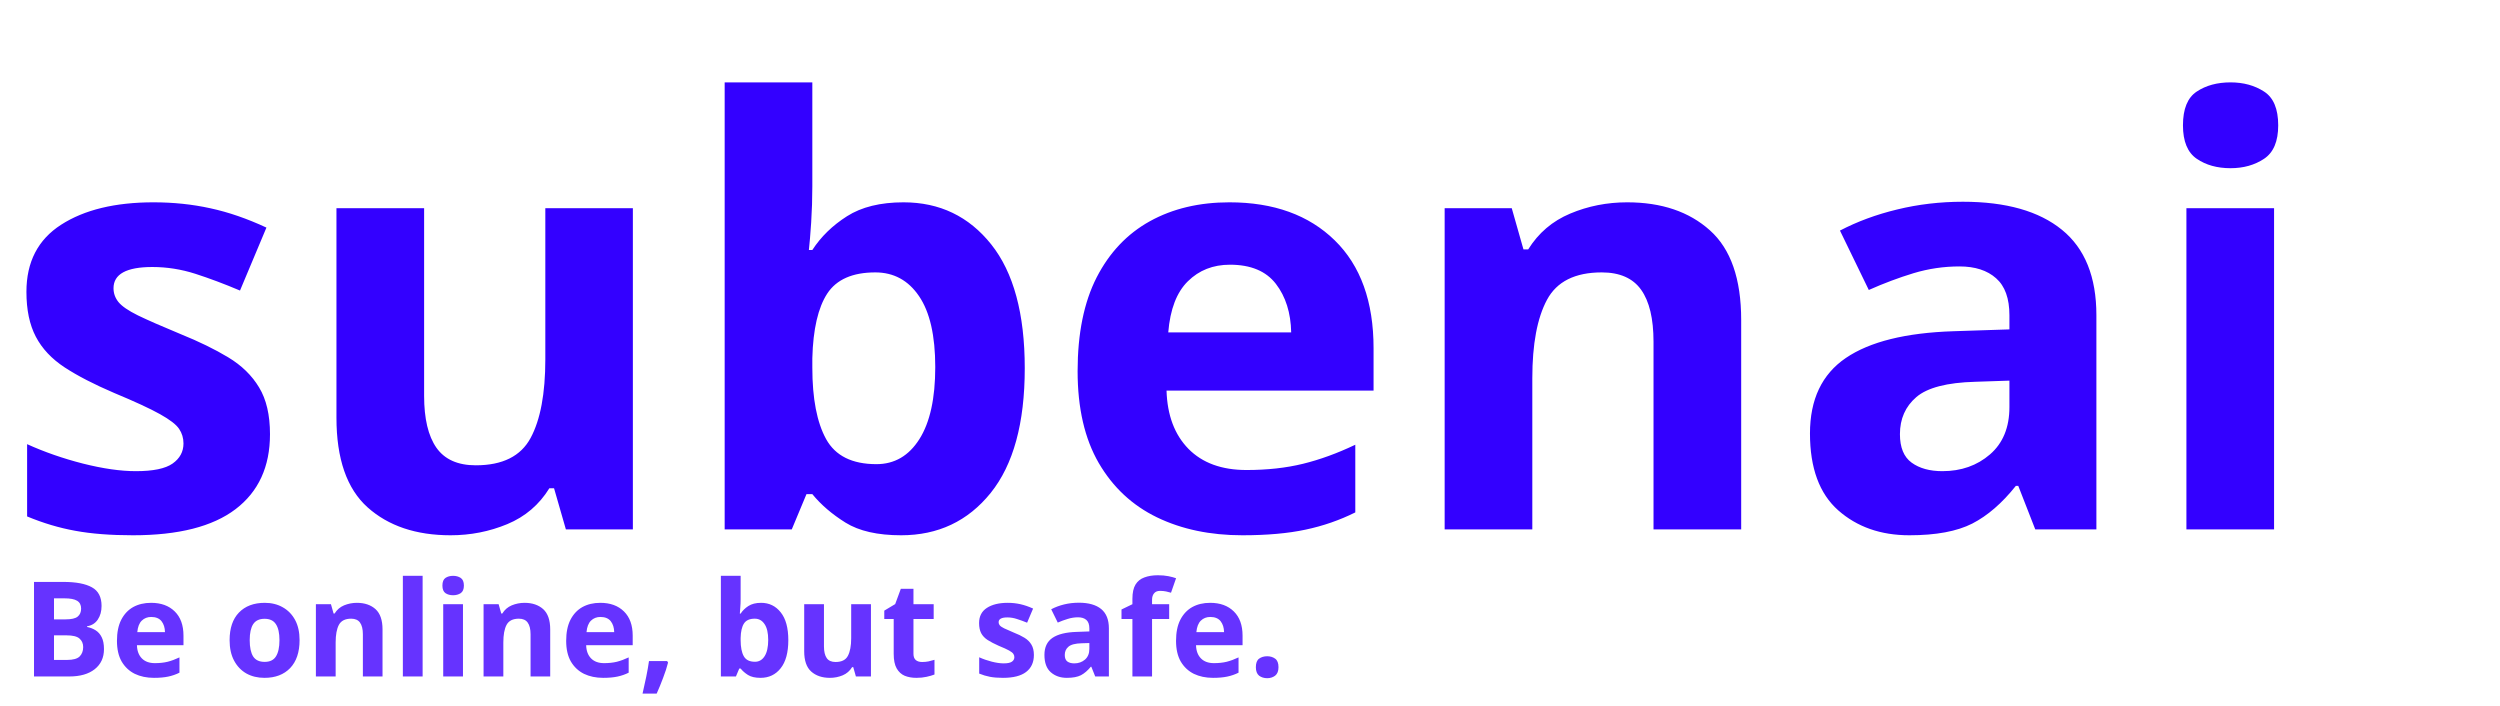
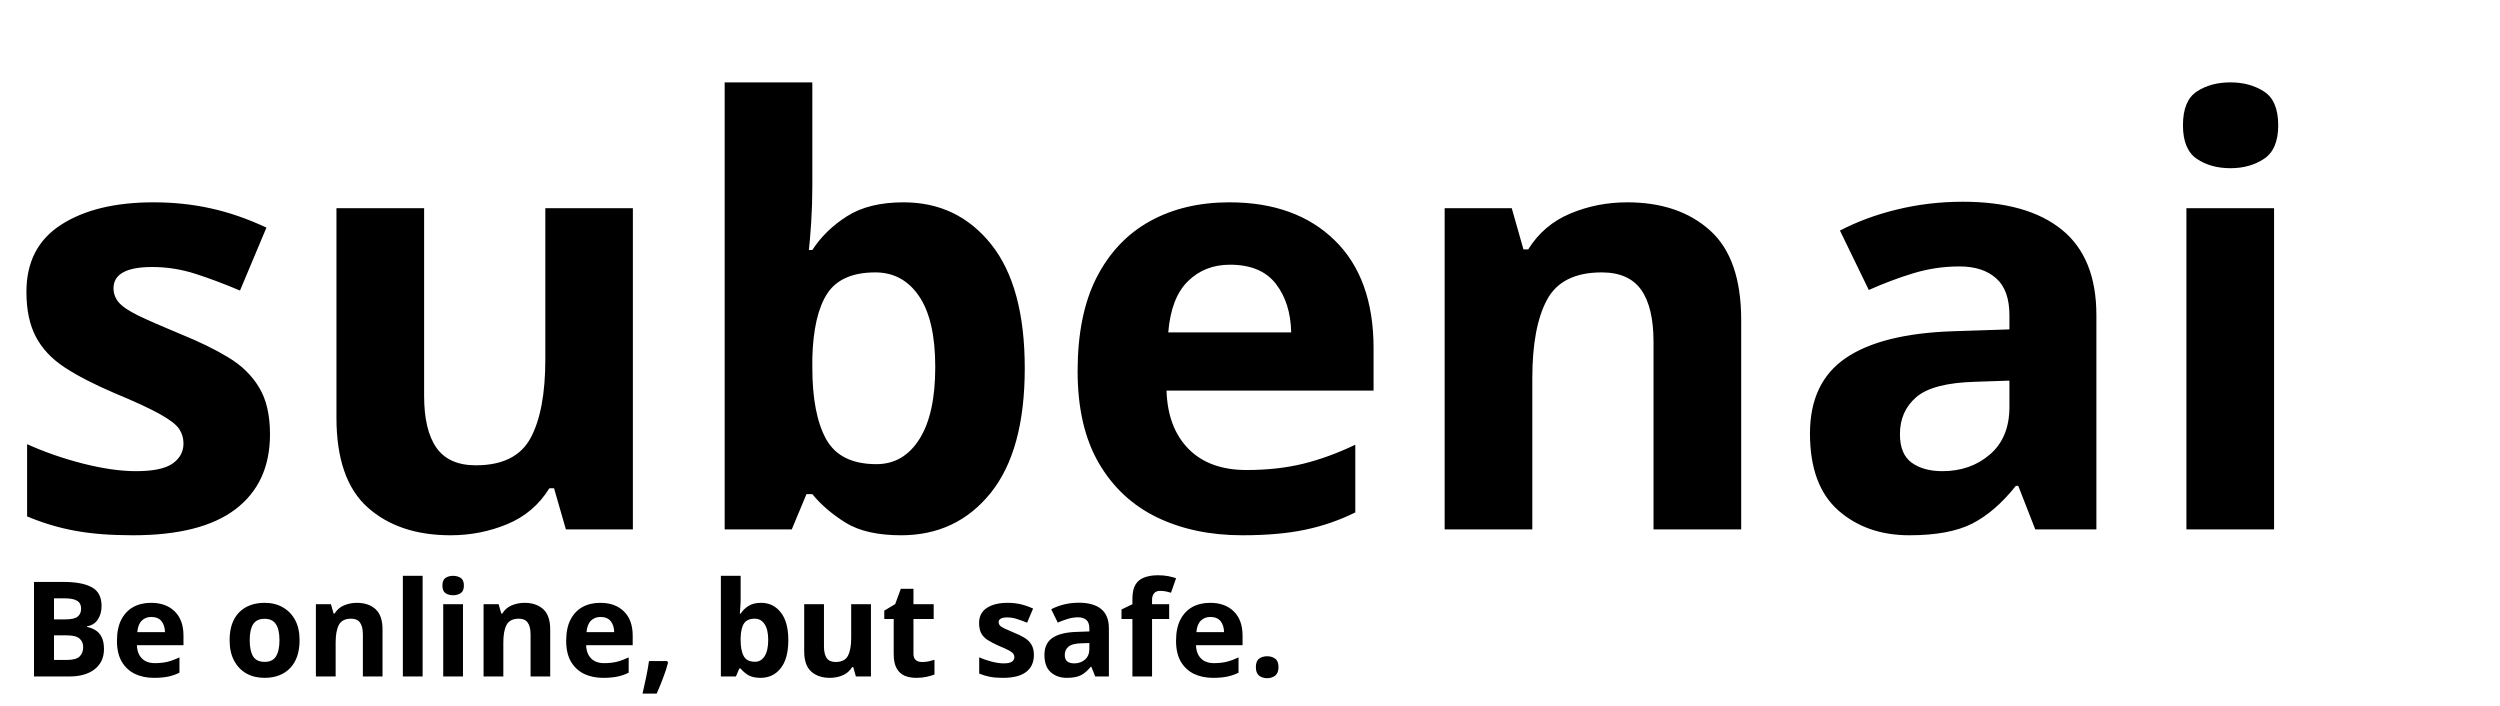
<svg xmlns="http://www.w3.org/2000/svg" viewBox="0 0 340 96">
-   <text x="0" y="72" font-family="ui-rounded, 'Nunito', 'Varela Round', system-ui, sans-serif" font-weight="900" font-size="80" fill="#3300ff">subenai</text>
-   <text x="3" y="92" font-family="ui-rounded, 'Nunito', 'Varela Round', system-ui, sans-serif" font-weight="600" font-size="18" fill="#6633ff">Be online, but safe.</text>
+   <defs>
+     <linearGradient id="subenaiBrand" gradientUnits="objectBoundingBox" x1="0" y1="0" x2="1" y2="1">
+       <stop offset="0%" stop-color="oklch(0.88 0.22 130)" />
+       <stop offset="100%" stop-color="oklch(0.78 0.18 165)" />
+     </linearGradient>
+   </defs>
+   <text x="0" y="72" font-family="ui-rounded, 'Nunito', 'Varela Round', system-ui, sans-serif" font-weight="900" font-size="80" fill="url(#subenaiBrand)">subenai</text>
+   <text x="3" y="92" font-family="ui-rounded, 'Nunito', 'Varela Round', system-ui, sans-serif" font-weight="600" font-size="18" fill="oklch(0.78 0.18 165)">Be online, but safe.</text>
</svg>
